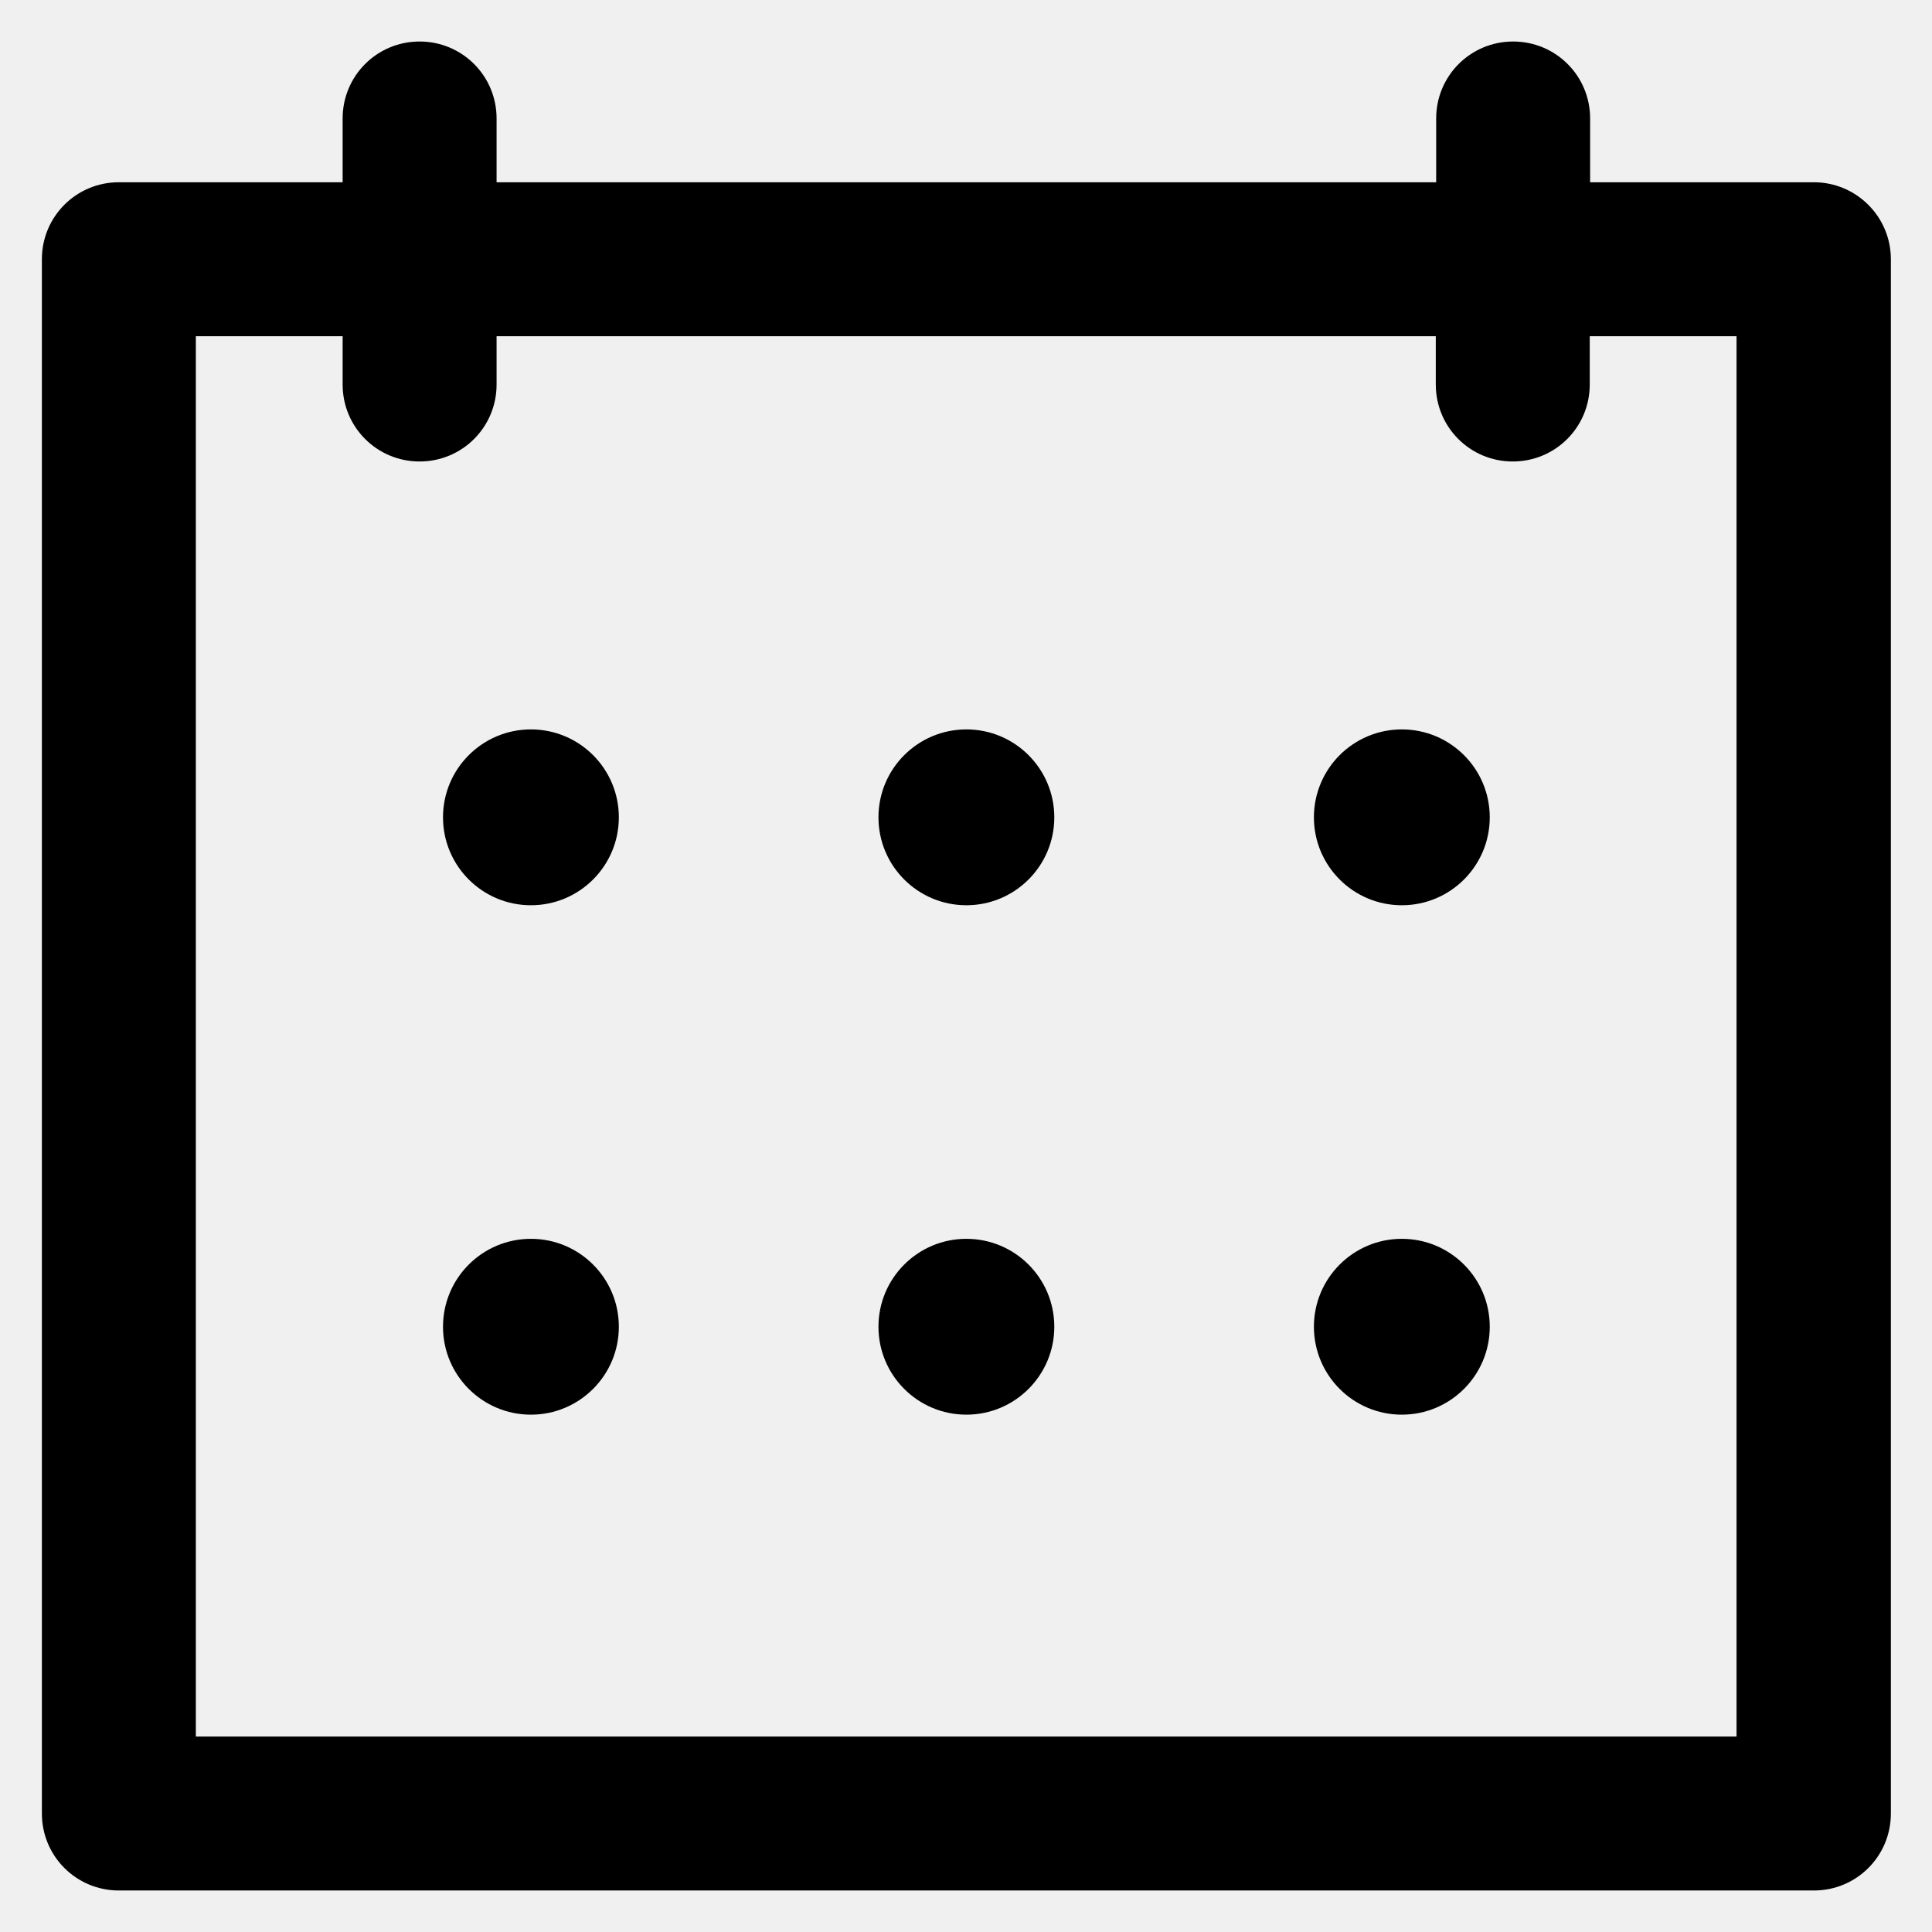
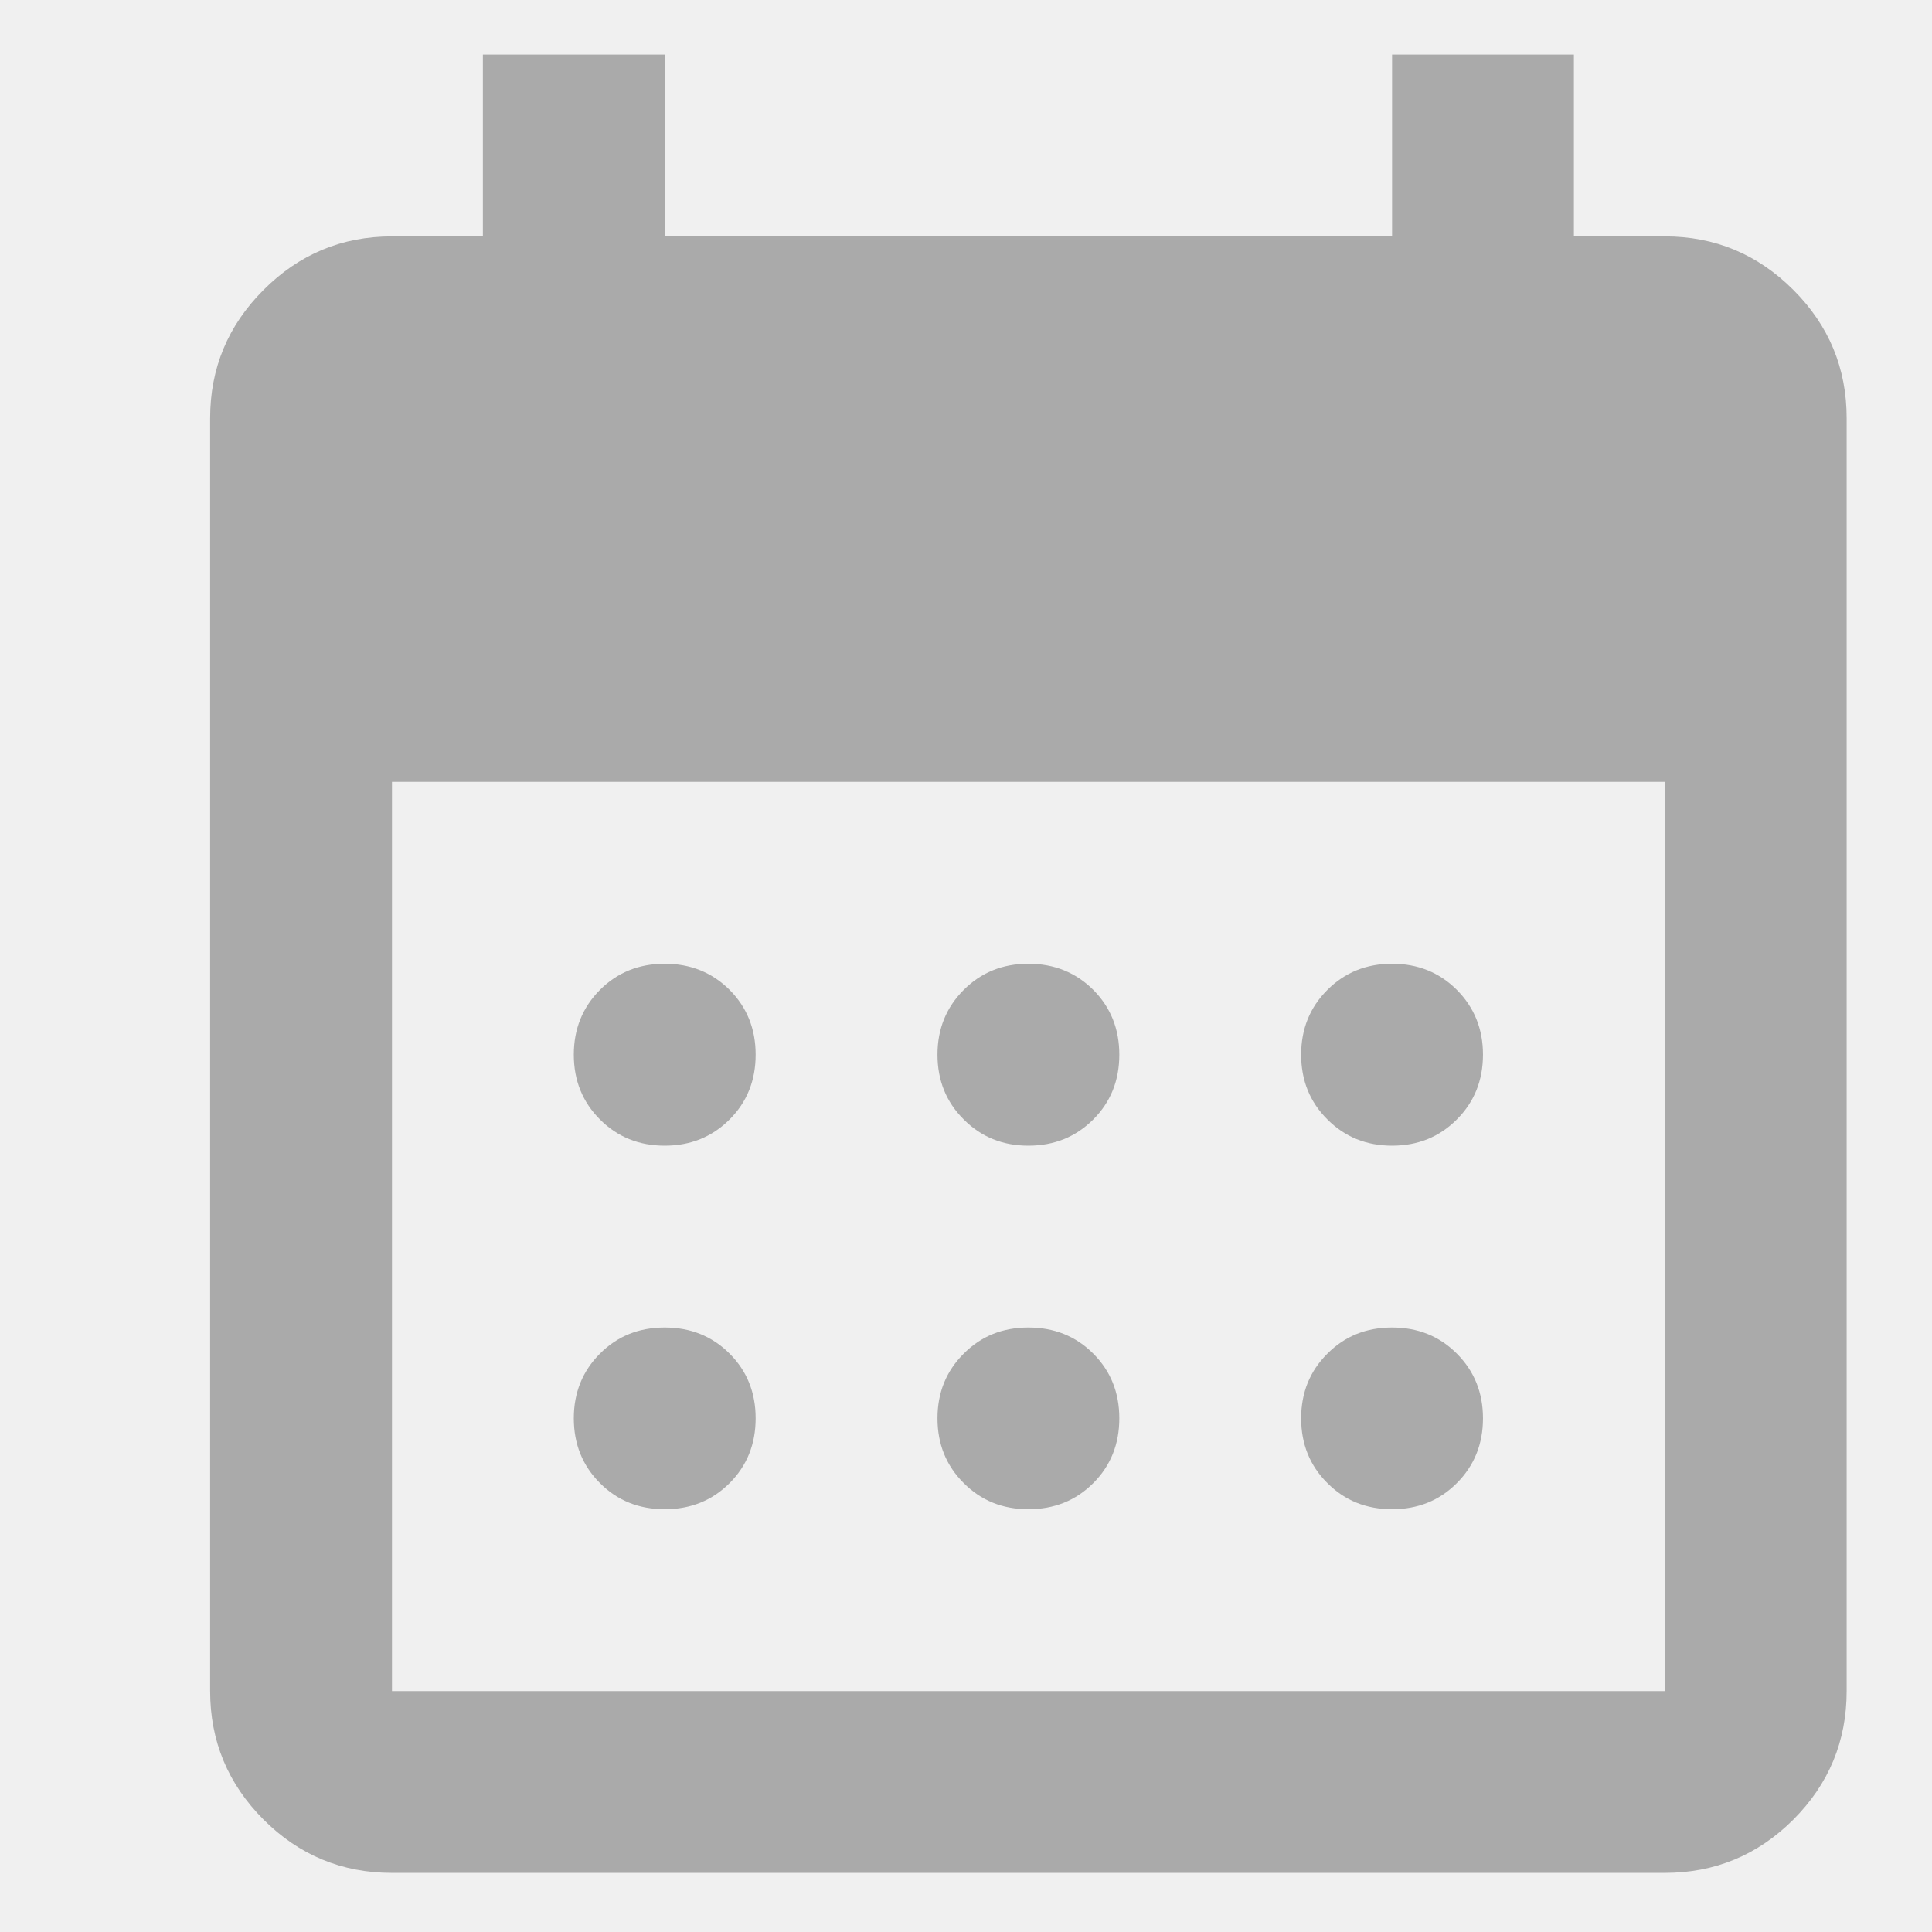
- <svg xmlns="http://www.w3.org/2000/svg" fill="#000000" height="800px" width="800px" version="1.1" viewBox="0 0 512 512" enable-background="new 0 0 512 512">
-   <g>
-     <g>
-       <g>
-         <path d="m480.7,48.3h-59.3v-16.9c0-11.3-9.1-20.4-20.4-20.4-11.3,0-20.4,9.1-20.4,20.4v16.9h-249v-16.9c0-11.3-9.1-20.4-20.4-20.4-11.3,0-20.4,9.1-20.4,20.4v16.9h-59.3c-11.3,0-20.4,9.1-20.4,20.4v411.9c0,11.3 9.1,20.4 20.4,20.4h449.2c11.3,0 20.4-9.1 20.4-20.4v-411.9c5.68434e-14-11.3-9.2-20.4-20.4-20.4zm-20.5,411.9h-408.3v-371.1h38.9v12.8c0,11.3 9.1,20.4 20.4,20.4 11.3,0 20.4-9.1 20.4-20.4v-12.8h248.9v12.8c0,11.3 9.1,20.4 20.4,20.4 11.3,0 20.4-9.1 20.4-20.4v-12.8h38.9v371.1z" />
-         <circle cx="140.7" cy="216.6" r="23.3" />
-         <circle cx="256.1" cy="216.6" r="23.3" />
-         <circle cx="371.5" cy="216.6" r="23.3" />
-         <circle cx="140.7" cy="351.6" r="23.3" />
-         <circle cx="256.1" cy="351.6" r="23.3" />
-         <circle cx="371.5" cy="351.6" r="23.3" />
-       </g>
-     </g>
+ <svg xmlns="http://www.w3.org/2000/svg" width="17" height="17" viewBox="0 0 17 17" fill="none">
+   <g id="Icon / Field / Calendar" clip-path="url(#clip0_353_3300)">
+     <path id="Vector" d="M9.049 10.081C8.822 10.081 8.633 10.004 8.48 9.85C8.326 9.697 8.249 9.507 8.249 9.28C8.249 9.054 8.326 8.864 8.48 8.71C8.633 8.557 8.822 8.48 9.049 8.48C9.276 8.48 9.466 8.557 9.62 8.71C9.773 8.864 9.849 9.054 9.849 9.28C9.849 9.507 9.773 9.697 9.62 9.85C9.466 10.004 9.276 10.081 9.049 10.081ZM5.849 10.081C5.622 10.081 5.432 10.004 5.279 9.85C5.126 9.697 5.049 9.507 5.049 9.28C5.049 9.054 5.126 8.864 5.279 8.71C5.432 8.557 5.622 8.48 5.849 8.48C6.076 8.48 6.266 8.557 6.42 8.71C6.573 8.864 6.649 9.054 6.649 9.28C6.649 9.507 6.573 9.697 6.42 9.85C6.266 10.004 6.076 10.081 5.849 10.081ZM12.249 10.081C12.023 10.081 11.833 10.004 11.68 9.85C11.526 9.697 11.449 9.507 11.449 9.28C11.449 9.054 11.526 8.864 11.68 8.71C11.833 8.557 12.023 8.48 12.249 8.48C12.476 8.48 12.666 8.557 12.819 8.71C12.972 8.864 13.049 9.054 13.049 9.28C13.049 9.507 12.972 9.697 12.819 9.85C12.666 10.004 12.476 10.081 12.249 10.081ZM9.049 13.28C8.822 13.28 8.633 13.204 8.48 13.05C8.326 12.897 8.249 12.707 8.249 12.48C8.249 12.254 8.326 12.064 8.48 11.911C8.633 11.757 8.822 11.681 9.049 11.681C9.276 11.681 9.466 11.757 9.62 11.911C9.773 12.064 9.849 12.254 9.849 12.48C9.849 12.707 9.773 12.897 9.62 13.05C9.466 13.204 9.276 13.28 9.049 13.28ZM5.849 13.28C5.622 13.28 5.432 13.204 5.279 13.05C5.126 12.897 5.049 12.707 5.049 12.48C5.049 12.254 5.126 12.064 5.279 11.911C5.432 11.757 5.622 11.681 5.849 11.681C6.076 11.681 6.266 11.757 6.42 11.911C6.573 12.064 6.649 12.254 6.649 12.48C6.649 12.707 6.573 12.897 6.42 13.05C6.266 13.204 6.076 13.28 5.849 13.28ZM12.249 13.28C12.023 13.28 11.833 13.204 11.68 13.05C11.526 12.897 11.449 12.707 11.449 12.48C11.449 12.254 11.526 12.064 11.68 11.911C11.833 11.757 12.023 11.681 12.249 11.681C12.476 11.681 12.666 11.757 12.819 11.911C12.972 12.064 13.049 12.254 13.049 12.48C13.049 12.707 12.972 12.897 12.819 13.05C12.666 13.204 12.476 13.28 12.249 13.28ZM3.449 16.48C3.009 16.48 2.632 16.324 2.319 16.011C2.006 15.697 1.849 15.32 1.849 14.88V3.68C1.849 3.24 2.006 2.864 2.319 2.551C2.632 2.237 3.009 2.08 3.449 2.08H4.249V0.48H5.849V2.08H12.249V0.48H13.849V2.08H14.649C15.089 2.08 15.466 2.237 15.78 2.551C16.093 2.864 16.249 3.24 16.249 3.68V14.88C16.249 15.32 16.093 15.697 15.78 16.011C15.466 16.324 15.089 16.48 14.649 16.48H3.449ZM3.449 14.88H14.649V6.88H3.449V14.88Z" fill="#AAAAAA" />
  </g>
+   <defs>
+     <clipPath id="clip0_353_3300">
+       <rect width="16" height="16" fill="white" transform="translate(0.849121 0.480469)" />
+     </clipPath>
+   </defs>
</svg>
